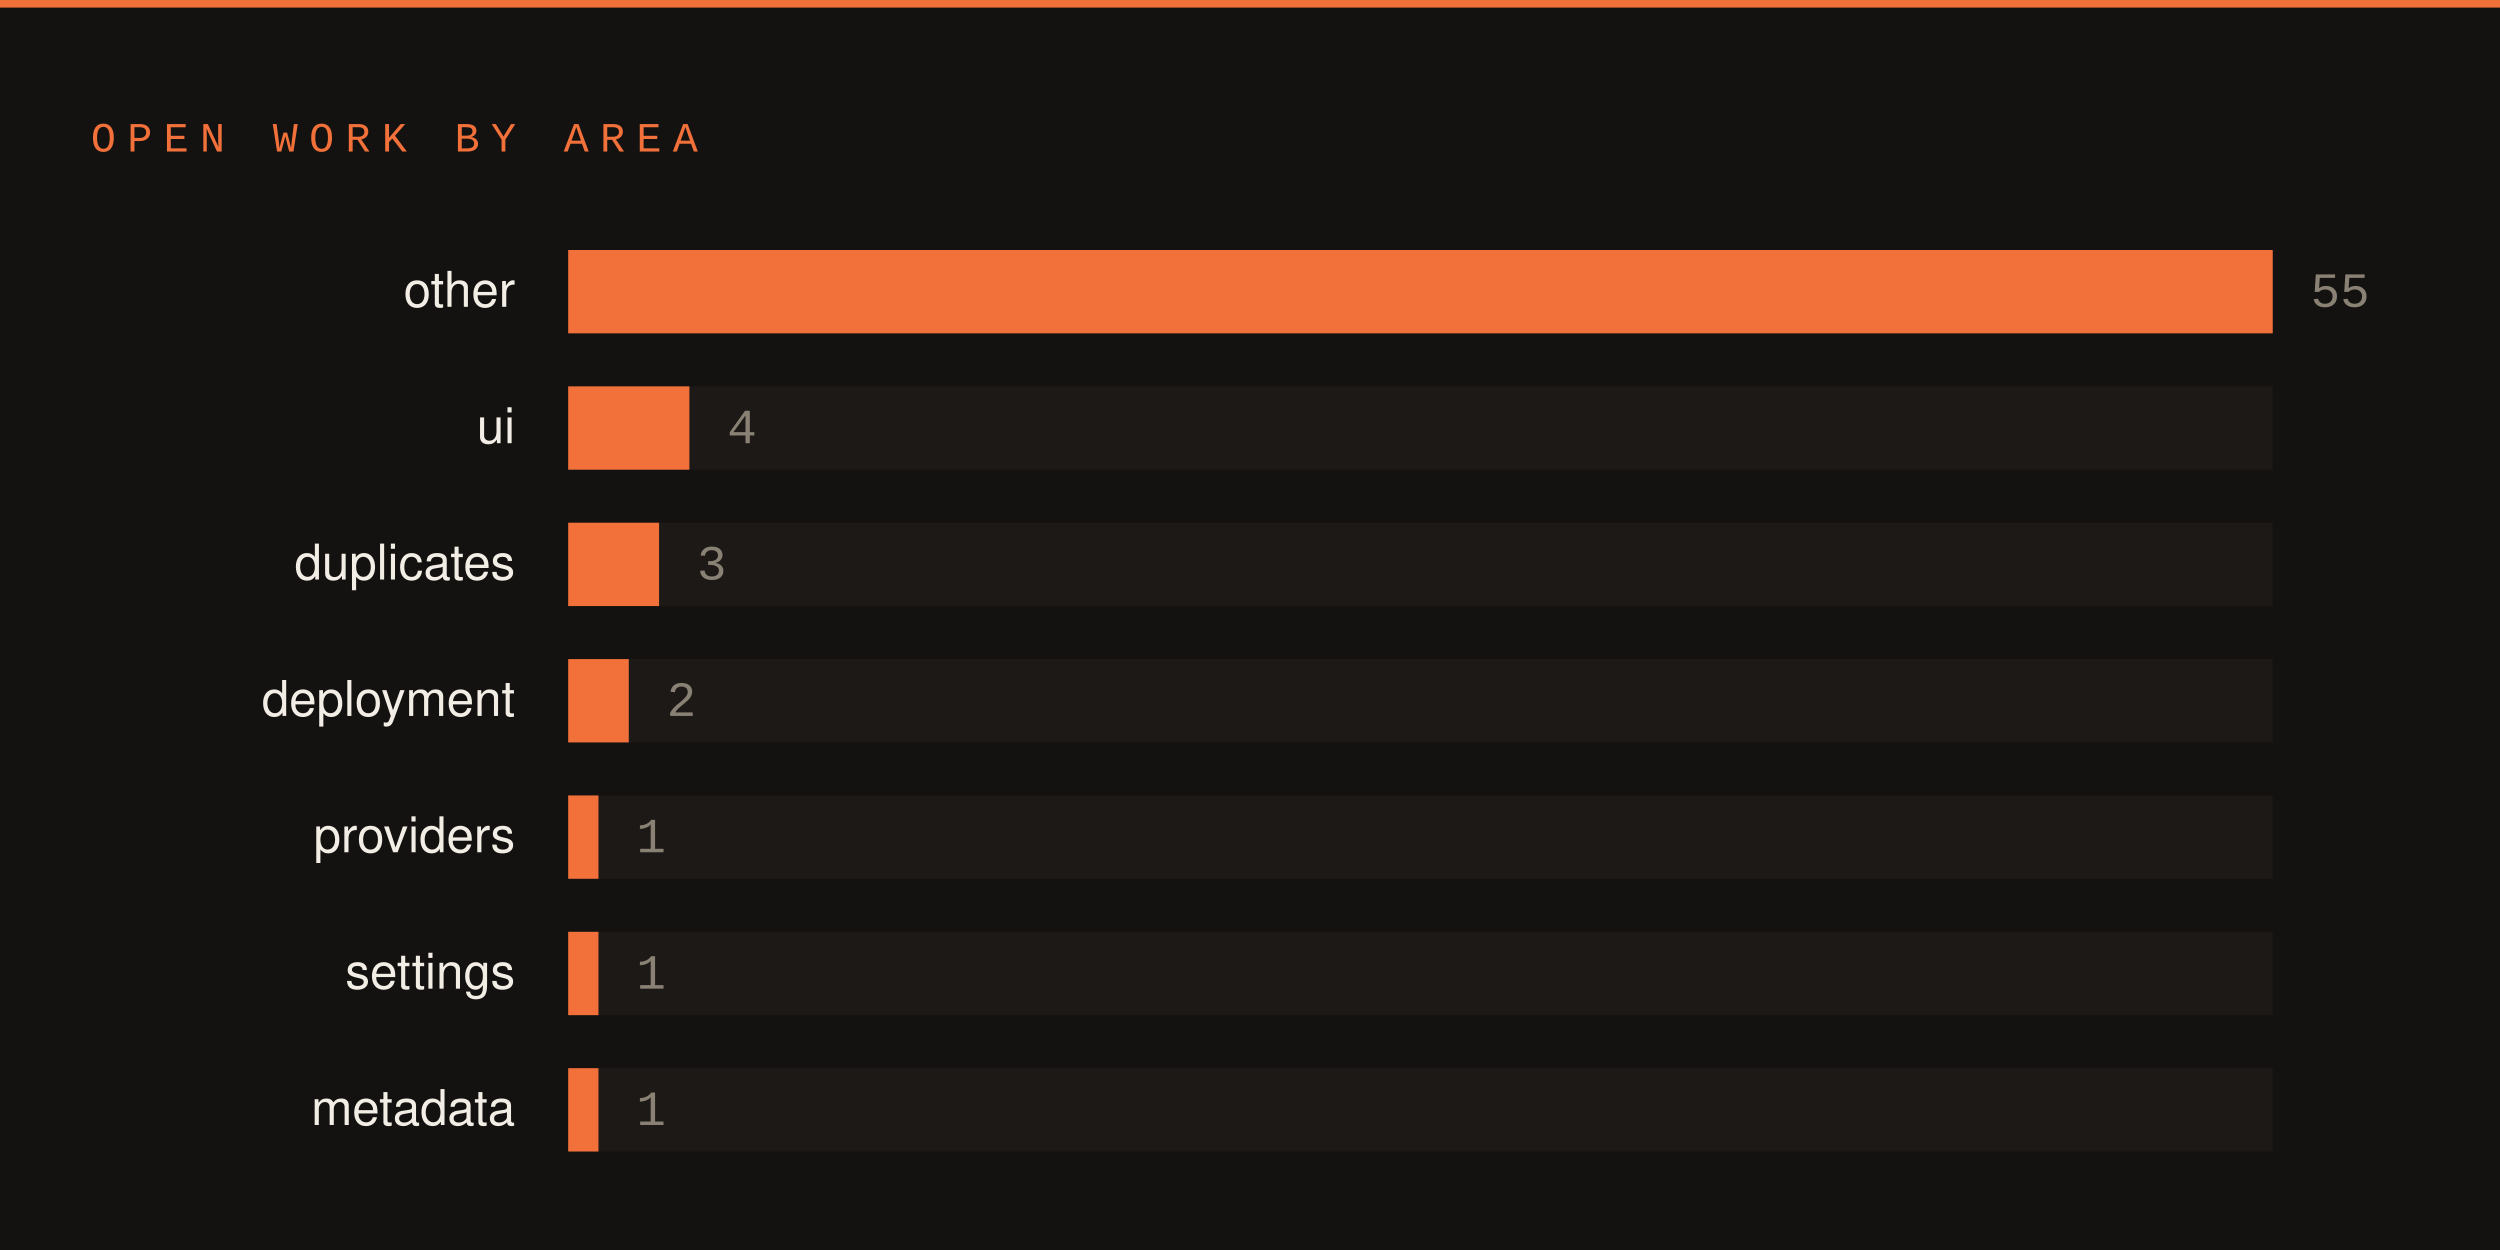
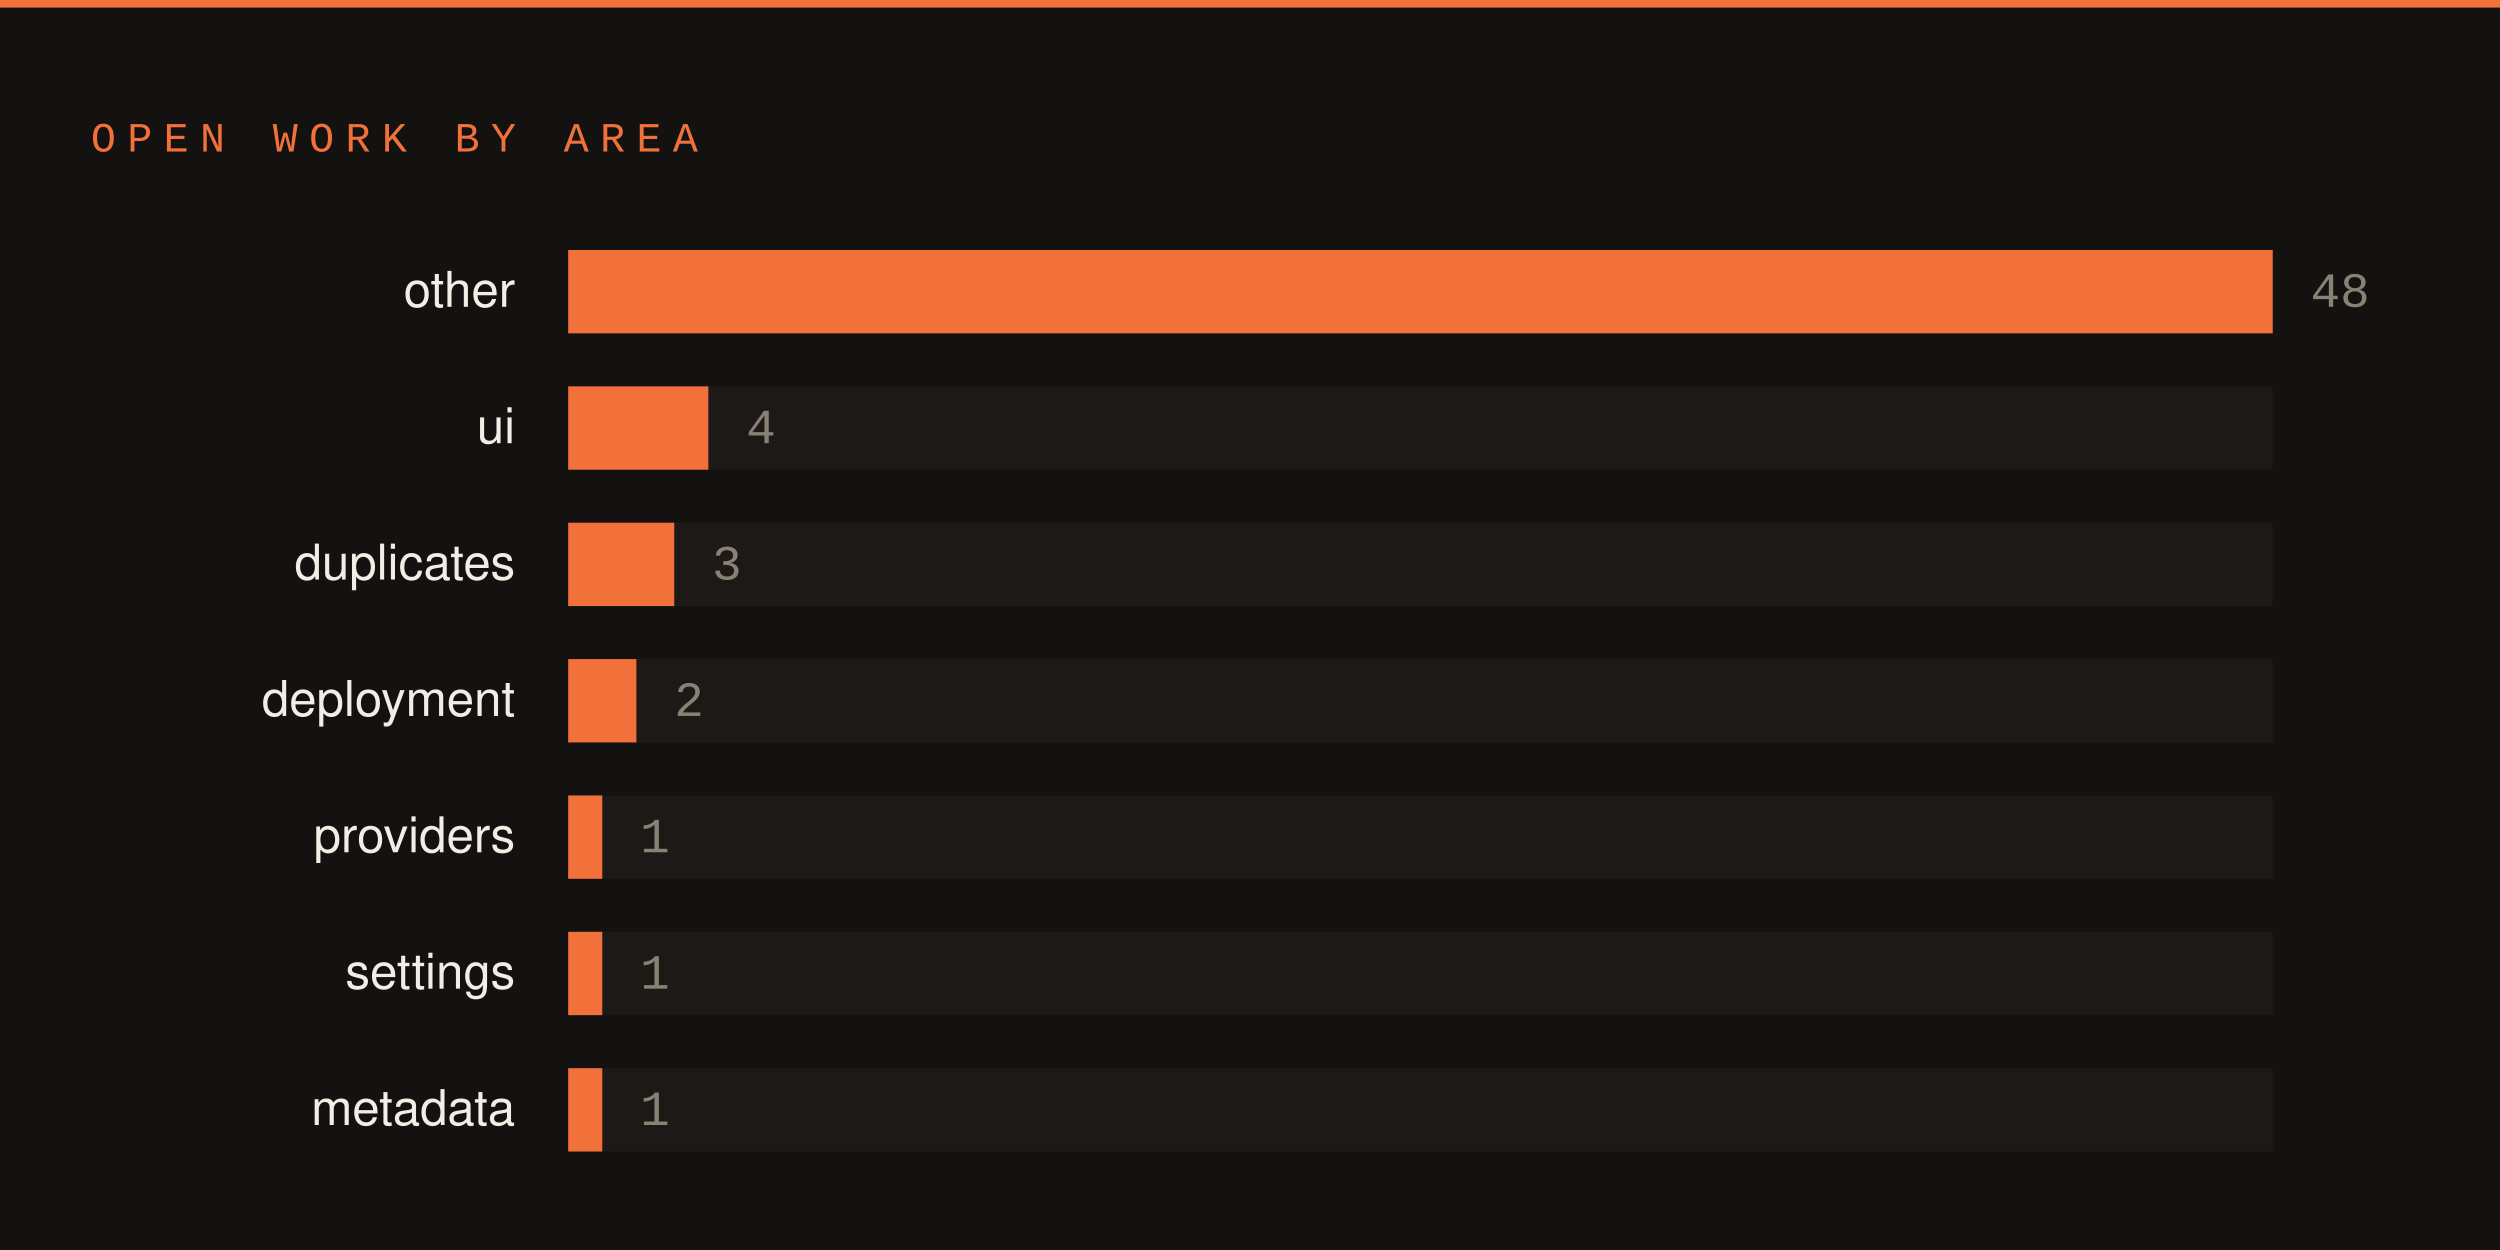
<svg xmlns="http://www.w3.org/2000/svg" width="660" height="330" viewBox="0 0 660 330">
  <rect width="660" height="330" fill="#141210" />
  <rect x="0" y="0" width="660" height="2" fill="#f2703a" />
  <text x="24" y="40" font-family="SFMono-Regular,Consolas,Liberation Mono,monospace" font-size="11" letter-spacing="3" fill="#f2703a">OPEN WORK BY AREA</text>
  <text x="136" y="81" font-family="-apple-system,Segoe UI,Helvetica,Arial,sans-serif" font-size="13" fill="#f2ede5" text-anchor="end">other</text>
  <rect x="150" y="66" width="450" height="22" fill="#1c1917" />
  <rect x="150" y="66" width="450" height="22" fill="#f2703a" />
-   <text x="610" y="81" font-family="SFMono-Regular,Consolas,Liberation Mono,monospace" font-size="13" fill="#8a8175">55</text>
+   <text x="610" y="81" font-family="SFMono-Regular,Consolas,Liberation Mono,monospace" font-size="13" fill="#8a8175">48</text>
  <text x="136" y="117" font-family="-apple-system,Segoe UI,Helvetica,Arial,sans-serif" font-size="13" fill="#f2ede5" text-anchor="end">ui</text>
  <rect x="150" y="102" width="450" height="22" fill="#1c1917" />
-   <rect x="150" y="102" width="32" height="22" fill="#f2703a" />
-   <text x="192" y="117" font-family="SFMono-Regular,Consolas,Liberation Mono,monospace" font-size="13" fill="#8a8175">4</text>
+   <rect x="150" y="102" width="37" height="22" fill="#f2703a" />
+   <text x="197" y="117" font-family="SFMono-Regular,Consolas,Liberation Mono,monospace" font-size="13" fill="#8a8175">4</text>
  <text x="136" y="153" font-family="-apple-system,Segoe UI,Helvetica,Arial,sans-serif" font-size="13" fill="#f2ede5" text-anchor="end">duplicates</text>
  <rect x="150" y="138" width="450" height="22" fill="#1c1917" />
-   <rect x="150" y="138" width="24" height="22" fill="#f2703a" />
-   <text x="184" y="153" font-family="SFMono-Regular,Consolas,Liberation Mono,monospace" font-size="13" fill="#8a8175">3</text>
+   <rect x="150" y="138" width="28" height="22" fill="#f2703a" />
+   <text x="188" y="153" font-family="SFMono-Regular,Consolas,Liberation Mono,monospace" font-size="13" fill="#8a8175">3</text>
  <text x="136" y="189" font-family="-apple-system,Segoe UI,Helvetica,Arial,sans-serif" font-size="13" fill="#f2ede5" text-anchor="end">deployment</text>
  <rect x="150" y="174" width="450" height="22" fill="#1c1917" />
-   <rect x="150" y="174" width="16" height="22" fill="#f2703a" />
-   <text x="176" y="189" font-family="SFMono-Regular,Consolas,Liberation Mono,monospace" font-size="13" fill="#8a8175">2</text>
+   <rect x="150" y="174" width="18" height="22" fill="#f2703a" />
+   <text x="178" y="189" font-family="SFMono-Regular,Consolas,Liberation Mono,monospace" font-size="13" fill="#8a8175">2</text>
  <text x="136" y="225" font-family="-apple-system,Segoe UI,Helvetica,Arial,sans-serif" font-size="13" fill="#f2ede5" text-anchor="end">providers</text>
  <rect x="150" y="210" width="450" height="22" fill="#1c1917" />
-   <rect x="150" y="210" width="8" height="22" fill="#f2703a" />
-   <text x="168" y="225" font-family="SFMono-Regular,Consolas,Liberation Mono,monospace" font-size="13" fill="#8a8175">1</text>
+   <rect x="150" y="210" width="9" height="22" fill="#f2703a" />
+   <text x="169" y="225" font-family="SFMono-Regular,Consolas,Liberation Mono,monospace" font-size="13" fill="#8a8175">1</text>
  <text x="136" y="261" font-family="-apple-system,Segoe UI,Helvetica,Arial,sans-serif" font-size="13" fill="#f2ede5" text-anchor="end">settings</text>
  <rect x="150" y="246" width="450" height="22" fill="#1c1917" />
-   <rect x="150" y="246" width="8" height="22" fill="#f2703a" />
-   <text x="168" y="261" font-family="SFMono-Regular,Consolas,Liberation Mono,monospace" font-size="13" fill="#8a8175">1</text>
+   <rect x="150" y="246" width="9" height="22" fill="#f2703a" />
+   <text x="169" y="261" font-family="SFMono-Regular,Consolas,Liberation Mono,monospace" font-size="13" fill="#8a8175">1</text>
  <text x="136" y="297" font-family="-apple-system,Segoe UI,Helvetica,Arial,sans-serif" font-size="13" fill="#f2ede5" text-anchor="end">metadata</text>
  <rect x="150" y="282" width="450" height="22" fill="#1c1917" />
-   <rect x="150" y="282" width="8" height="22" fill="#f2703a" />
-   <text x="168" y="297" font-family="SFMono-Regular,Consolas,Liberation Mono,monospace" font-size="13" fill="#8a8175">1</text>
+   <rect x="150" y="282" width="9" height="22" fill="#f2703a" />
+   <text x="169" y="297" font-family="SFMono-Regular,Consolas,Liberation Mono,monospace" font-size="13" fill="#8a8175">1</text>
</svg>
